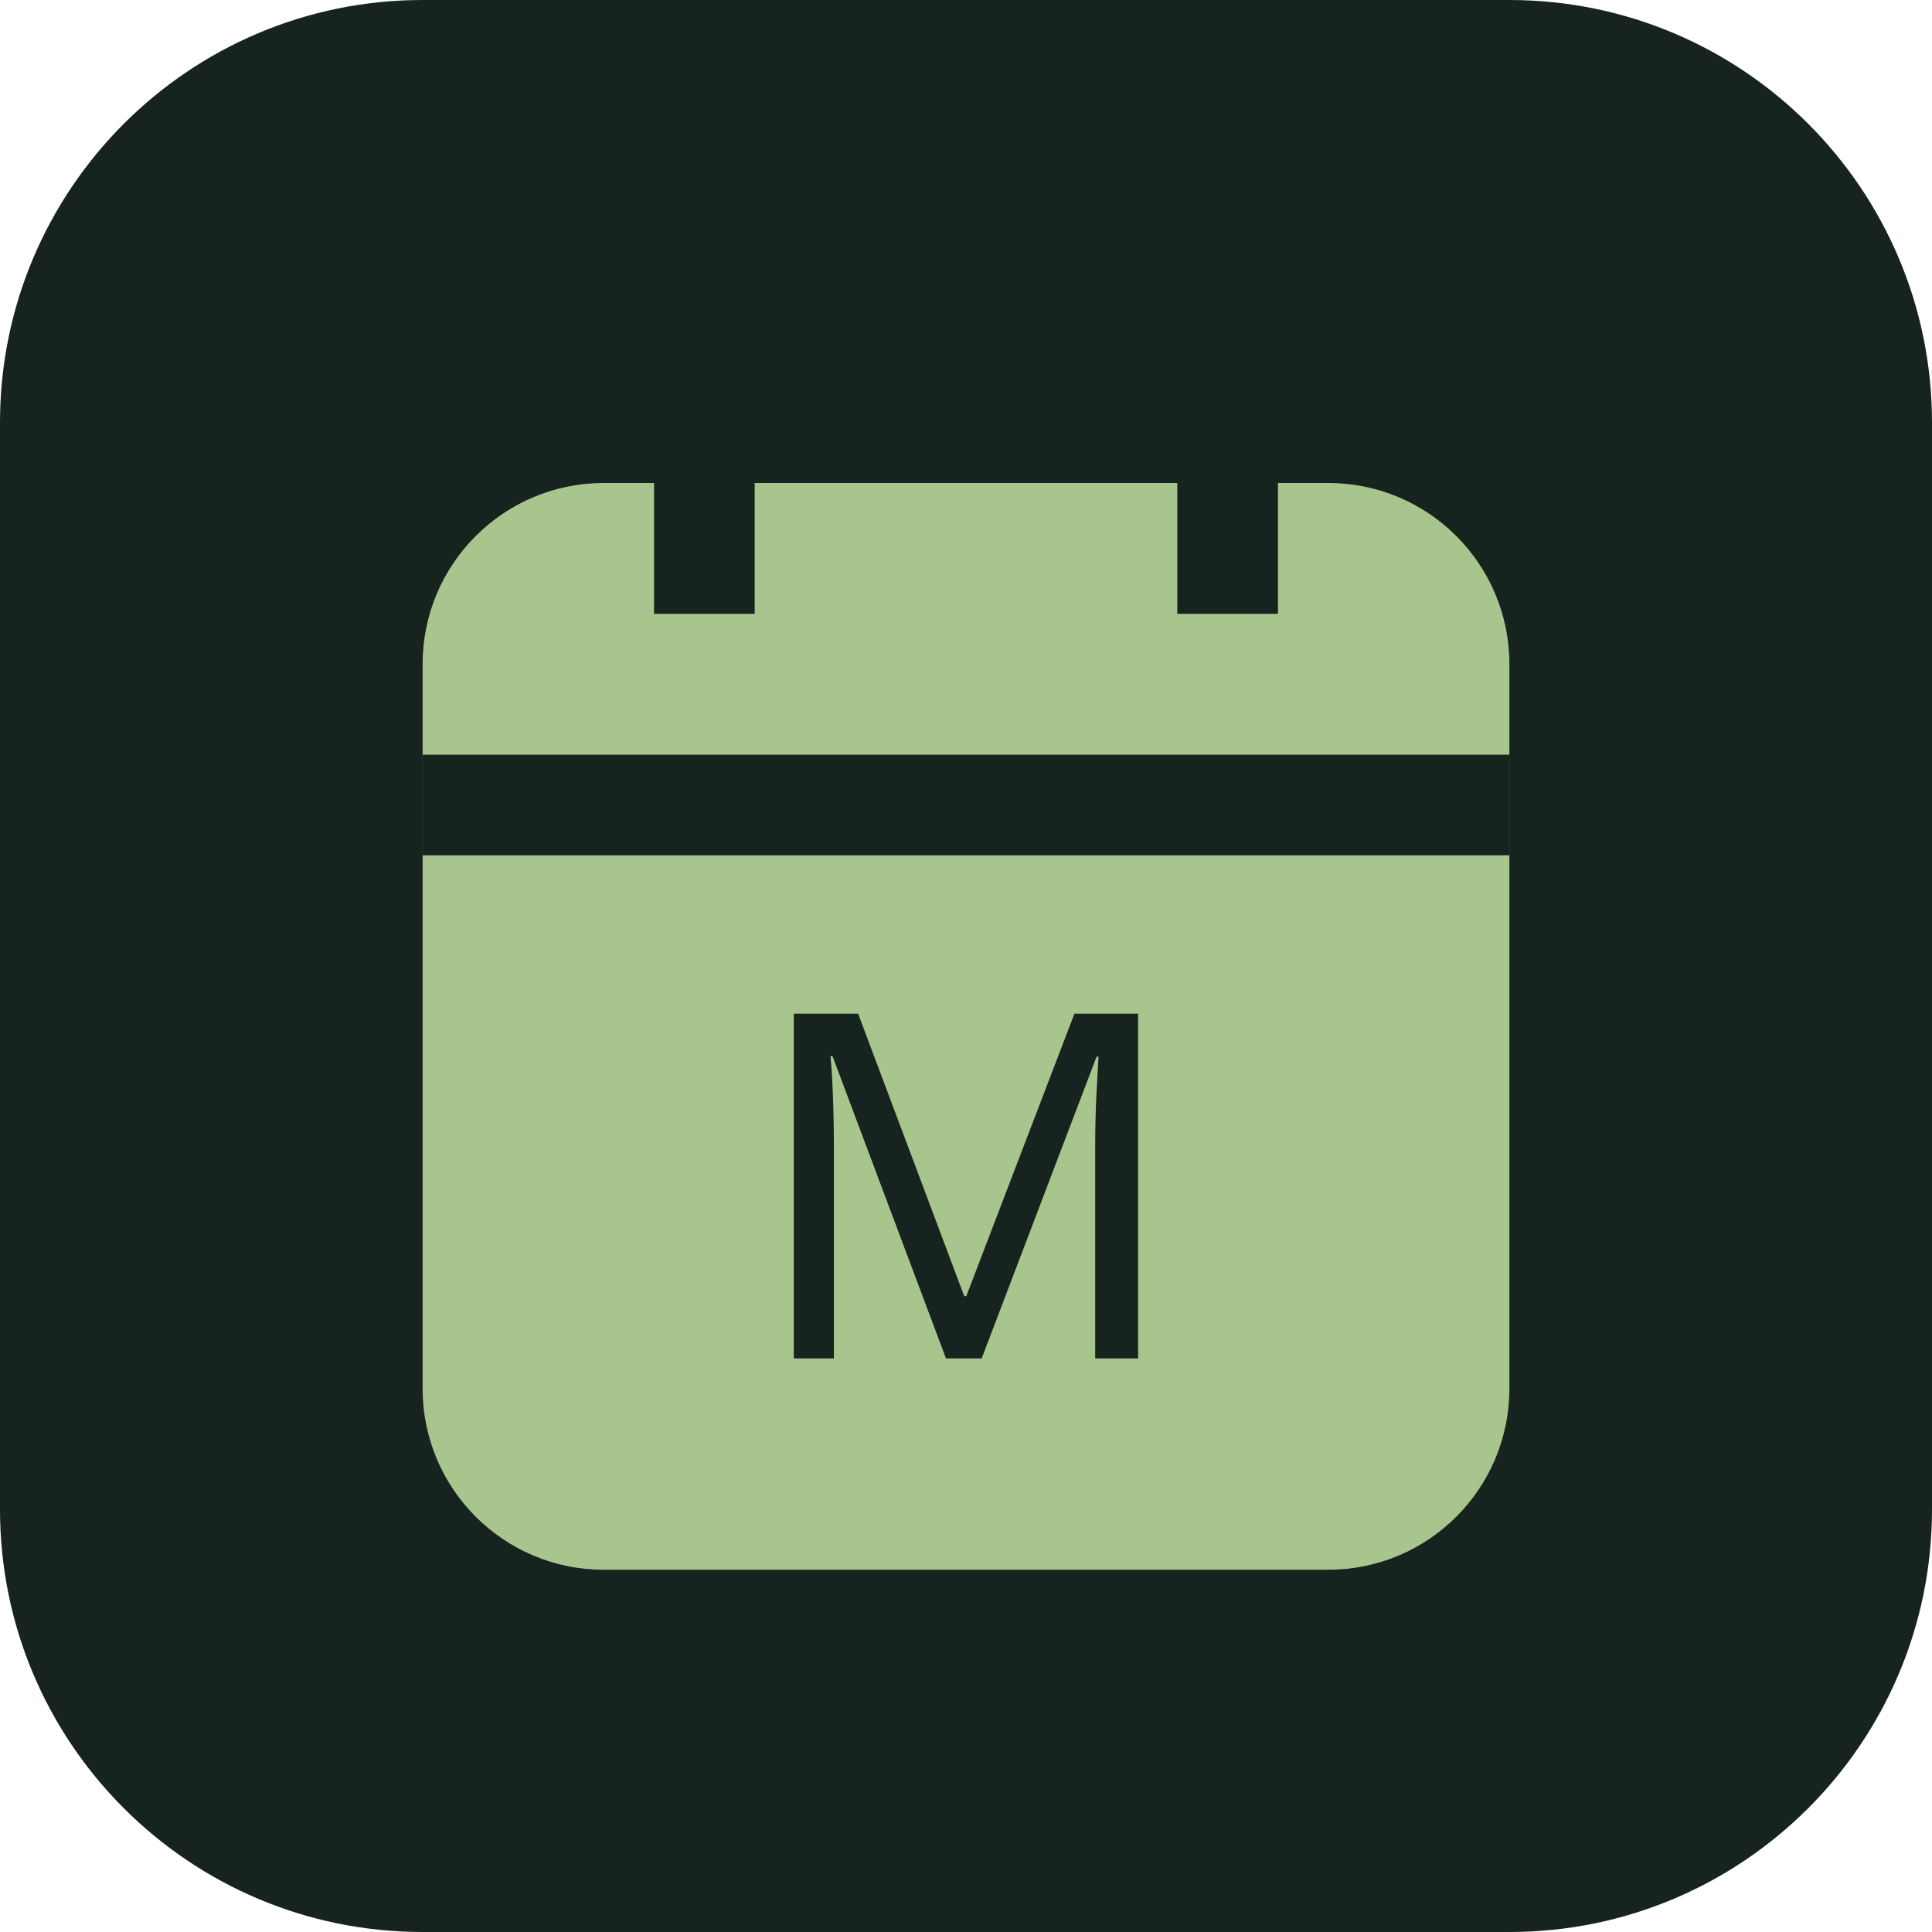
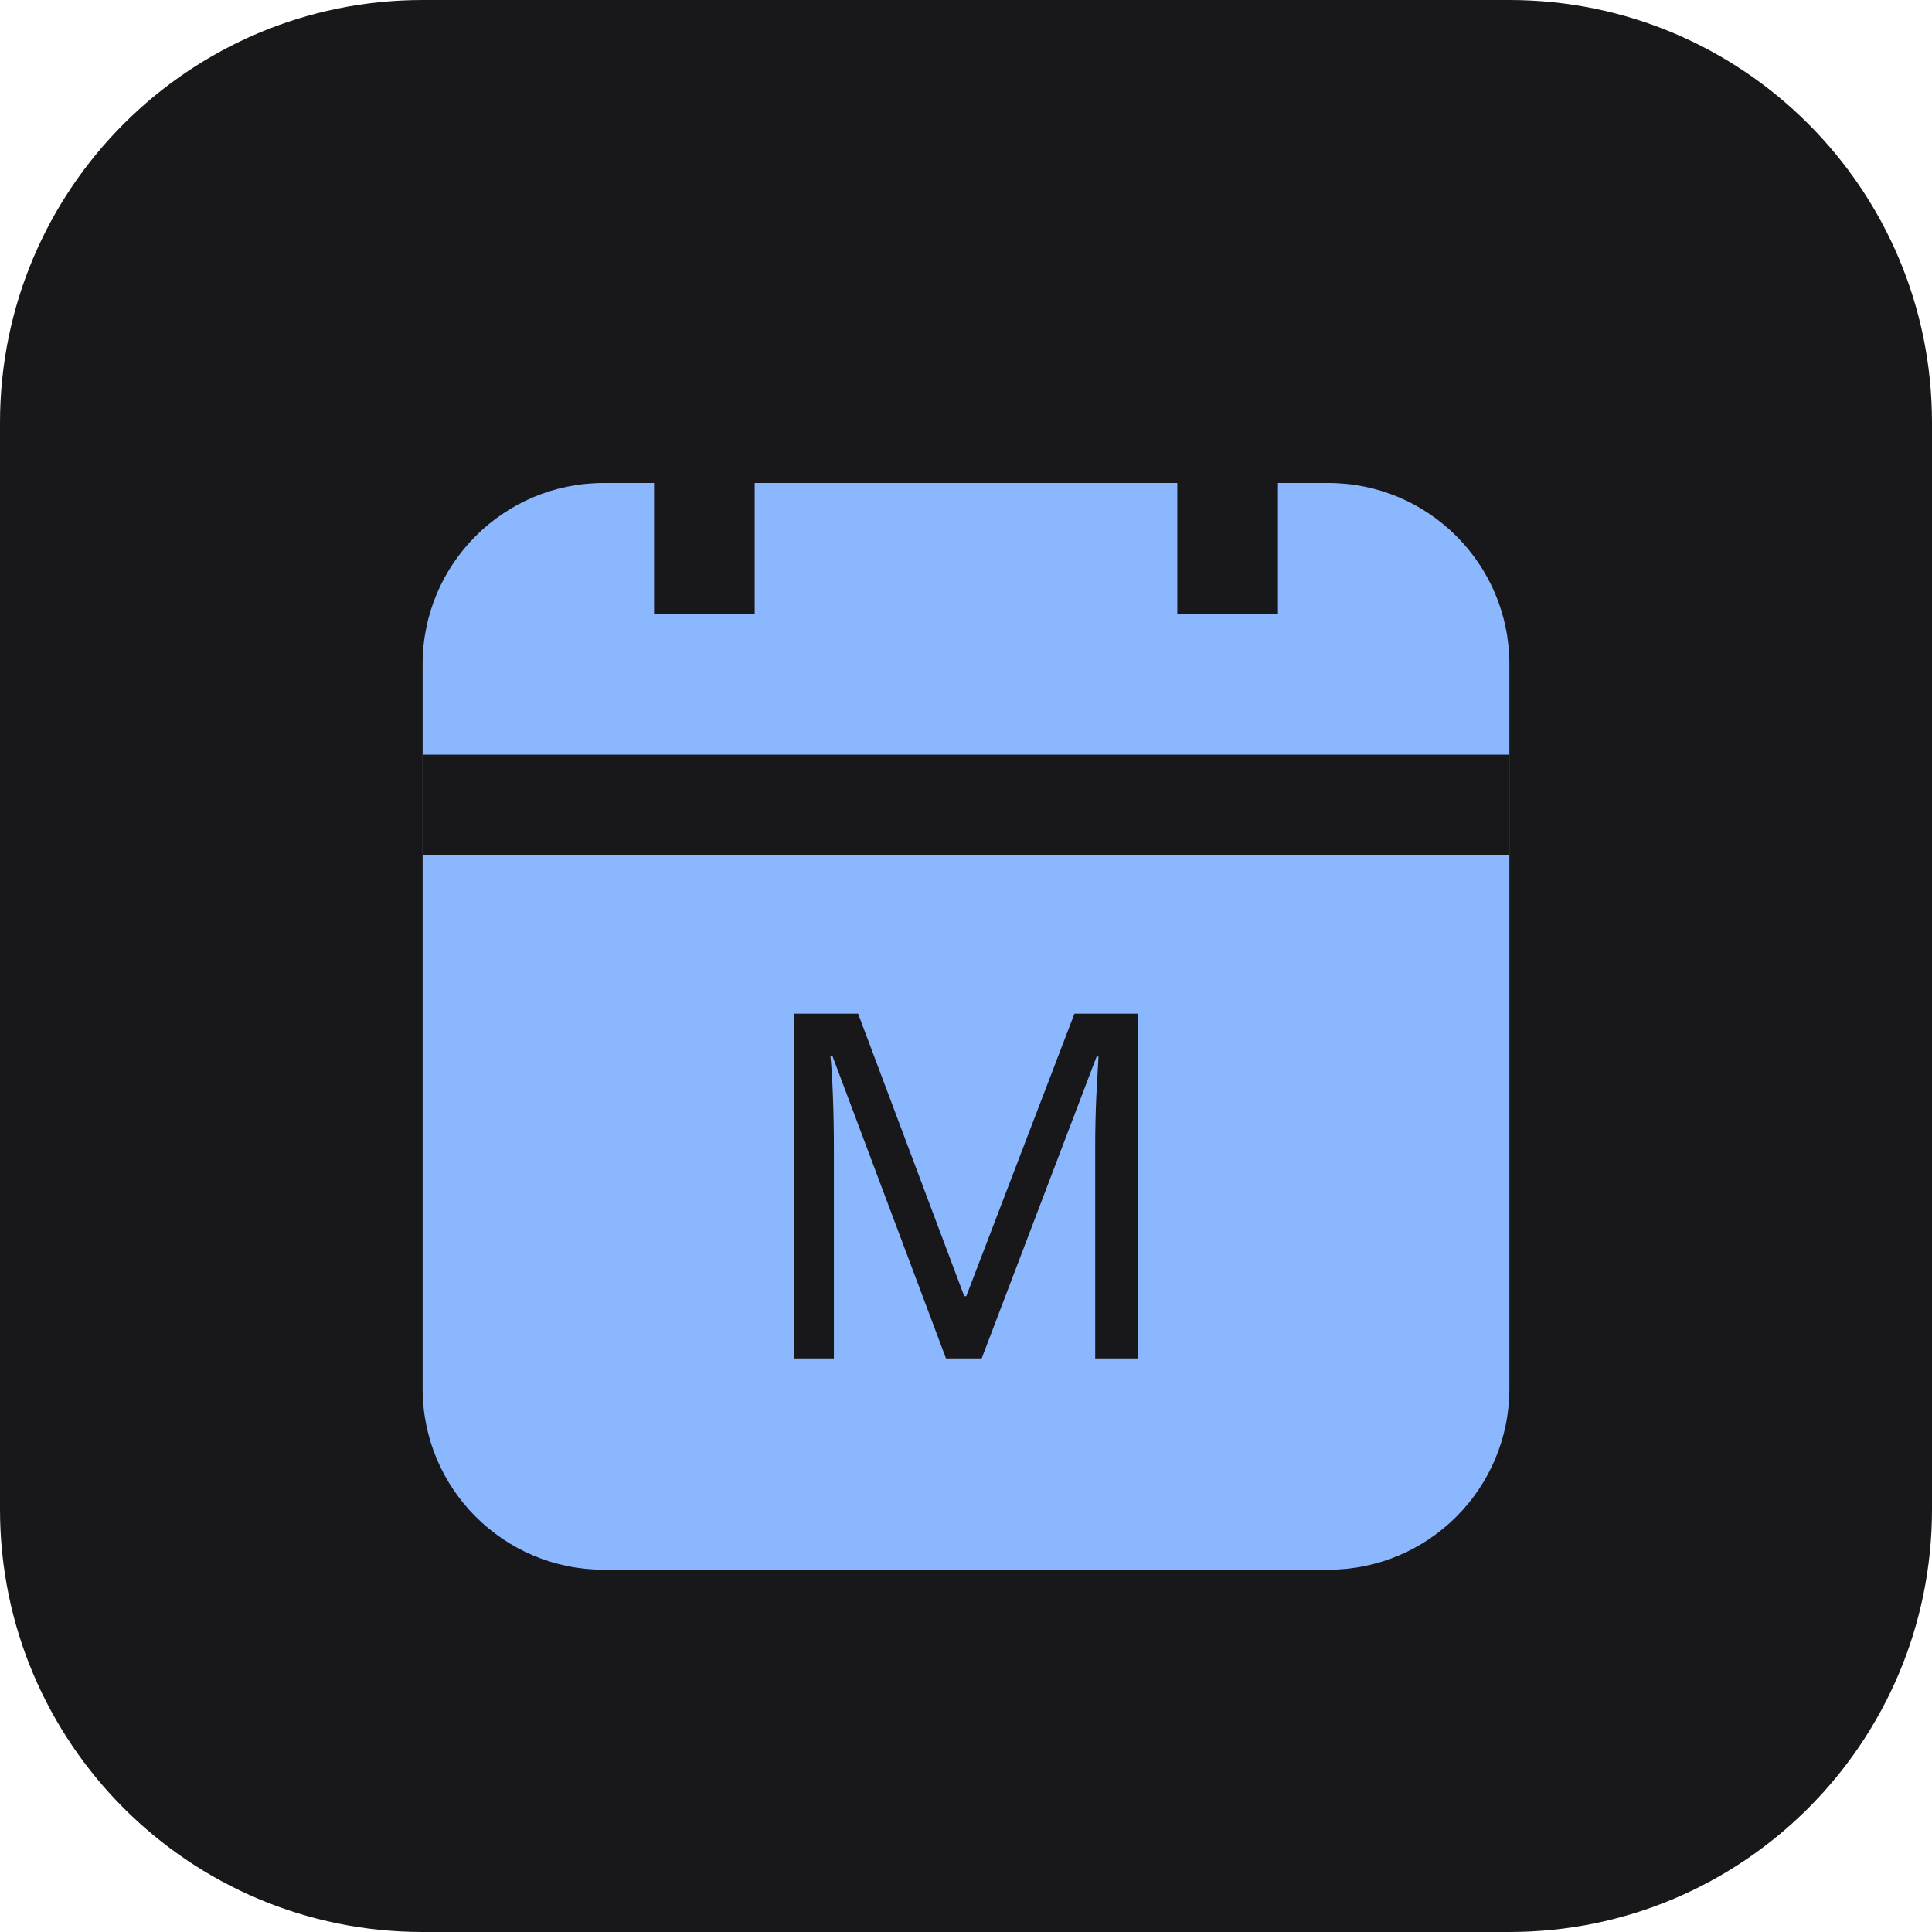
<svg xmlns="http://www.w3.org/2000/svg" viewBox="0 0 192 192">
-   <rect width="192" height="192" rx="42" fill="#17231f" />
-   <rect x="42" y="48" width="108" height="108" rx="18" fill="#a9c58e" />
-   <path d="M42 80h108M70 36v25m52-25v25" stroke="#17231f" stroke-width="10" />
-   <text x="96" y="135" text-anchor="middle" font-size="48" font-family="sans-serif" fill="#17231f">M</text>
+   <rect width="192" height="192" rx="42" fill="#18181b" />
+   <rect x="42" y="48" width="108" height="108" rx="18" fill="#8bb7ff" />
+   <path d="M42 80h108M70 36v25m52-25v25" stroke="#18181b" stroke-width="10" />
+   <text x="96" y="135" text-anchor="middle" font-size="48" font-family="sans-serif" fill="#18181b">M</text>
</svg>
